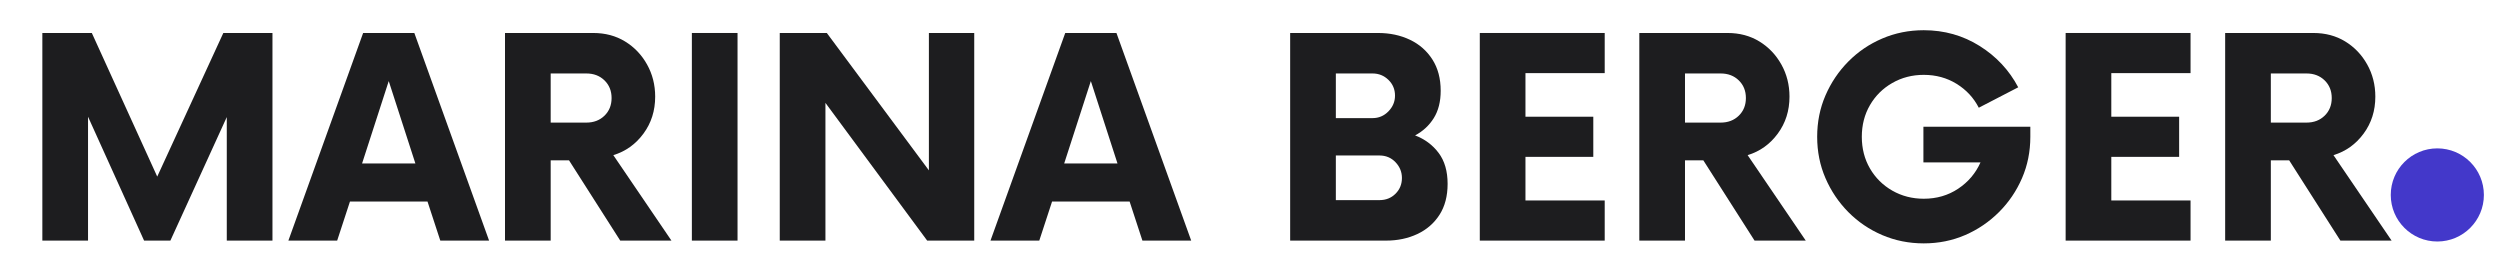
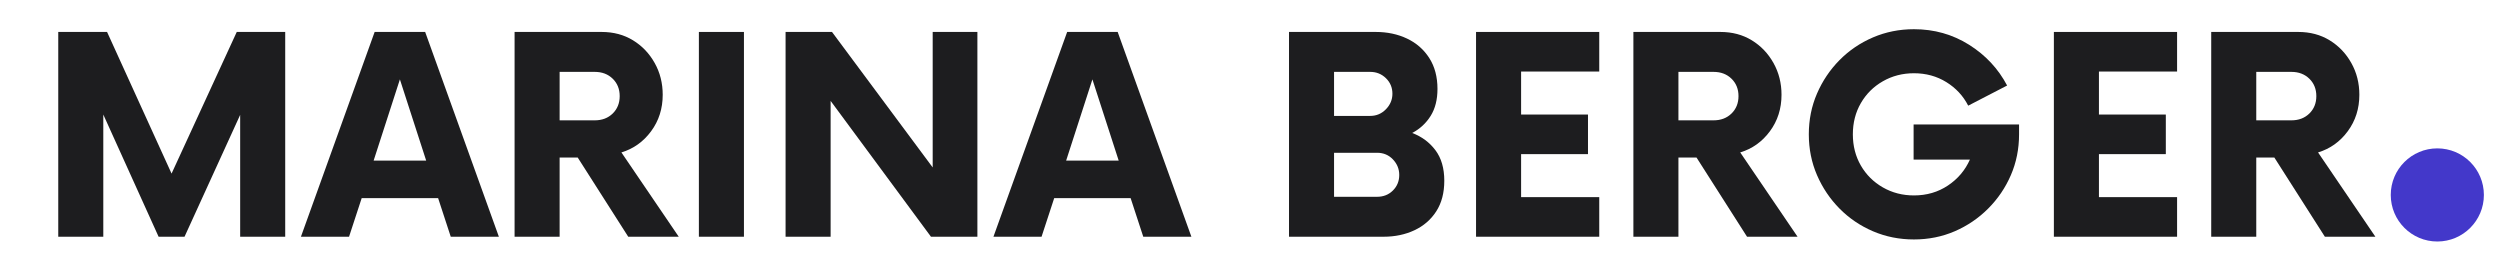
<svg xmlns="http://www.w3.org/2000/svg" width="3515" zoomAndPan="magnify" viewBox="0 0 2635.92 283.5" height="378" preserveAspectRatio="xMidYMid meet" version="1.0">
  <defs>
    <g />
-     <clipPath id="4e152ebda9">
+     <clipPath id="a338032105">
      <path d="M 2520.891 156.461 L 2619.094 156.461 L 2619.094 254.668 L 2520.891 254.668 Z M 2520.891 156.461 " clip-rule="nonzero" />
    </clipPath>
-     <clipPath id="e40c0aae71">
+     <clipPath id="7f1bfcf002">
      <path d="M 2569.992 156.461 C 2542.875 156.461 2520.891 178.445 2520.891 205.566 C 2520.891 232.684 2542.875 254.668 2569.992 254.668 C 2597.109 254.668 2619.094 232.684 2619.094 205.566 C 2619.094 178.445 2597.109 156.461 2569.992 156.461 Z M 2569.992 156.461 " clip-rule="nonzero" />
    </clipPath>
  </defs>
  <g fill="#1d1d1f" fill-opacity="1">
-     <g transform="translate(22.96139, 253.7205)">
+     <g transform="translate(40.02894, 249.6276)">
      <g>
-         <path d="M 212.375 -218.938 L 264.188 -218.938 L 264.188 0 L 216.016 0 L 216.016 -130.266 L 156.547 0 L 128.812 0 L 69.703 -130.641 L 69.703 0 L 21.531 0 L 21.531 -218.938 L 73.703 -218.938 L 142.672 -67.5 Z M 212.375 -218.938 " />
+         <path d="M 209.469 -215.938 L 260.562 -215.938 L 260.562 0 L 213.062 0 L 213.062 -128.484 L 154.391 0 L 127.047 0 L 68.734 -128.844 L 68.734 0 L 21.234 0 L 21.234 -215.938 L 72.703 -215.938 L 140.719 -66.578 Z M 209.469 -215.938 " />
      </g>
    </g>
  </g>
  <g fill="#1d1d1f" fill-opacity="1">
-     <g transform="translate(308.6755, 253.7205)">
+     <g transform="translate(321.8374, 249.6276)">
      <g>
-         <path d="M 155.453 0 L 141.953 -41.234 L 60.203 -41.234 L 46.703 0 L -4.75 0 L 74.078 -218.938 L 128.078 -218.938 L 206.906 0 Z M 72.984 -81.375 L 129.172 -81.375 L 101.078 -168.219 Z M 72.984 -81.375 " />
+         <path d="M 153.312 0 L 140 -40.672 L 59.391 -40.672 L 46.062 0 L -4.672 0 L 73.062 -215.938 L 126.328 -215.938 L 204.062 0 Z M 71.984 -80.266 L 127.406 -80.266 L 99.688 -165.922 Z M 71.984 -80.266 " />
      </g>
    </g>
  </g>
  <g fill="#1d1d1f" fill-opacity="1">
-     <g transform="translate(510.8283, 253.7205)">
+     <g transform="translate(521.2268, 249.6276)">
      <g>
-         <path d="M 135.75 -90.125 L 197.047 0 L 143.047 0 L 89.031 -84.656 L 69.703 -84.656 L 69.703 0 L 21.531 0 L 21.531 -218.938 L 114.578 -218.938 C 127.223 -218.938 138.41 -215.957 148.141 -210 C 157.879 -204.039 165.602 -195.953 171.312 -185.734 C 177.031 -175.516 179.891 -164.203 179.891 -151.797 C 179.891 -136.961 175.754 -123.945 167.484 -112.75 C 159.211 -101.562 148.633 -94.02 135.75 -90.125 Z M 107.281 -124.438 C 115.062 -124.438 121.445 -126.867 126.438 -131.734 C 131.426 -136.598 133.922 -142.801 133.922 -150.344 C 133.922 -157.883 131.426 -164.086 126.438 -168.953 C 121.445 -173.816 115.062 -176.25 107.281 -176.25 L 69.703 -176.25 L 69.703 -124.438 Z M 107.281 -124.438 " />
+         <path d="M 133.891 -88.891 L 194.344 0 L 141.078 0 L 87.812 -83.5 L 68.734 -83.5 L 68.734 0 L 21.234 0 L 21.234 -215.938 L 113.016 -215.938 C 125.484 -215.938 136.516 -213 146.109 -207.125 C 155.711 -201.25 163.332 -193.27 168.969 -183.188 C 174.613 -173.113 177.438 -161.957 177.438 -149.719 C 177.438 -135.082 173.352 -122.242 165.188 -111.203 C 157.031 -100.172 146.598 -92.734 133.891 -88.891 Z M 105.812 -122.734 C 113.488 -122.734 119.785 -125.129 124.703 -129.922 C 129.617 -134.723 132.078 -140.844 132.078 -148.281 C 132.078 -155.719 129.617 -161.832 124.703 -166.625 C 119.785 -171.426 113.488 -173.828 105.812 -173.828 L 68.734 -173.828 L 68.734 -122.734 Z M 105.812 -122.734 " />
      </g>
    </g>
  </g>
  <g fill="#1d1d1f" fill-opacity="1">
-     <g transform="translate(706.048, 253.7205)">
+     <g transform="translate(713.7779, 249.6276)">
      <g>
-         <path d="M 23.359 0 L 23.359 -218.938 L 71.516 -218.938 L 71.516 0 Z M 23.359 0 " />
+         <path d="M 23.031 0 L 23.031 -215.938 L 70.547 -215.938 L 70.547 0 Z M 23.031 0 " />
      </g>
    </g>
  </g>
  <g fill="#1d1d1f" fill-opacity="1">
-     <g transform="translate(800.5563, 253.7205)">
+     <g transform="translate(806.9942, 249.6276)">
      <g>
-         <path d="M 178.797 -218.938 L 226.609 -218.938 L 226.609 0 L 176.984 0 L 69.703 -145.234 L 69.703 0 L 21.531 0 L 21.531 -218.938 L 71.156 -218.938 L 178.797 -74.078 Z M 178.797 -218.938 " />
+         <path d="M 176.359 -215.938 L 223.5 -215.938 L 223.5 0 L 174.547 0 L 68.734 -143.234 L 68.734 0 L 21.234 0 L 21.234 -215.938 L 70.188 -215.938 L 176.359 -73.062 Z M 176.359 -215.938 " />
      </g>
    </g>
  </g>
  <g fill="#1d1d1f" fill-opacity="1">
-     <g transform="translate(1049.051, 253.7205)">
+     <g transform="translate(1052.092, 249.6276)">
      <g>
-         <path d="M 155.453 0 L 141.953 -41.234 L 60.203 -41.234 L 46.703 0 L -4.75 0 L 74.078 -218.938 L 128.078 -218.938 L 206.906 0 Z M 72.984 -81.375 L 129.172 -81.375 L 101.078 -168.219 Z M 72.984 -81.375 " />
+         <path d="M 153.312 0 L 140 -40.672 L 59.391 -40.672 L 46.062 0 L -4.672 0 L 73.062 -215.938 L 126.328 -215.938 L 204.062 0 Z M 71.984 -80.266 L 127.406 -80.266 L 99.688 -165.922 Z M 71.984 -80.266 " />
      </g>
    </g>
  </g>
  <g fill="#1d1d1f" fill-opacity="1">
-     <g transform="translate(1251.204, 253.7205)">
+     <g transform="translate(1251.481, 249.6276)">
      <g />
    </g>
  </g>
  <g fill="#1d1d1f" fill-opacity="1">
-     <g transform="translate(1338.779, 253.7205)">
+     <g transform="translate(1337.859, 249.6276)">
      <g>
-         <path d="M 153.266 -110.938 C 163.473 -107.039 171.738 -100.895 178.062 -92.5 C 184.395 -84.102 187.562 -73.219 187.562 -59.844 C 187.562 -46.945 184.703 -36.055 178.984 -27.172 C 173.266 -18.297 165.477 -11.547 155.625 -6.922 C 145.781 -2.305 134.773 0 122.609 0 L 21.531 0 L 21.531 -218.938 L 114.219 -218.938 C 126.625 -218.938 137.812 -216.562 147.781 -211.812 C 157.758 -207.07 165.664 -200.141 171.5 -191.016 C 177.344 -181.898 180.266 -170.895 180.266 -158 C 180.266 -146.57 177.832 -136.961 172.969 -129.172 C 168.102 -121.391 161.535 -115.312 153.266 -110.938 Z M 132.094 -152.891 C 132.094 -159.461 129.781 -165 125.156 -169.5 C 120.539 -174 114.945 -176.25 108.375 -176.25 L 69.703 -176.25 L 69.703 -129.172 L 108.375 -129.172 C 114.945 -129.172 120.539 -131.539 125.156 -136.281 C 129.781 -141.031 132.094 -146.566 132.094 -152.891 Z M 115.672 -42.688 C 122.484 -42.688 128.141 -44.938 132.641 -49.438 C 137.141 -53.938 139.391 -59.473 139.391 -66.047 C 139.391 -72.367 137.141 -77.898 132.641 -82.641 C 128.141 -87.391 122.484 -89.766 115.672 -89.766 L 69.703 -89.766 L 69.703 -42.688 Z M 115.672 -42.688 " />
+         <path d="M 151.156 -109.406 C 161.238 -105.57 169.395 -99.516 175.625 -91.234 C 181.863 -82.953 184.984 -72.219 184.984 -59.031 C 184.984 -46.312 182.164 -35.57 176.531 -26.812 C 170.895 -18.051 163.219 -11.391 153.5 -6.828 C 143.781 -2.273 132.922 0 120.922 0 L 21.234 0 L 21.234 -215.938 L 112.656 -215.938 C 124.883 -215.938 135.914 -213.598 145.75 -208.922 C 155.594 -204.242 163.395 -197.406 169.156 -188.406 C 174.914 -179.406 177.797 -168.551 177.797 -155.844 C 177.797 -144.562 175.395 -135.082 170.594 -127.406 C 165.789 -119.727 159.312 -113.727 151.156 -109.406 Z M 130.281 -150.797 C 130.281 -157.273 128 -162.734 123.438 -167.172 C 118.883 -171.609 113.367 -173.828 106.891 -173.828 L 68.734 -173.828 L 68.734 -127.406 L 106.891 -127.406 C 113.367 -127.406 118.883 -129.742 123.438 -134.422 C 128 -139.098 130.281 -144.555 130.281 -150.797 Z M 114.094 -42.109 C 120.812 -42.109 126.391 -44.328 130.828 -48.766 C 135.266 -53.203 137.484 -58.66 137.484 -65.141 C 137.484 -71.379 135.266 -76.836 130.828 -81.516 C 126.391 -86.191 120.812 -88.531 114.094 -88.531 L 68.734 -88.531 L 68.734 -42.109 Z M 114.094 -42.109 " />
      </g>
    </g>
  </g>
  <g fill="#1d1d1f" fill-opacity="1">
-     <g transform="translate(1536.918, 253.7205)">
+     <g transform="translate(1533.29, 249.6276)">
      <g>
-         <path d="M 155.078 -176.609 L 71.516 -176.609 L 71.516 -130.641 L 143.047 -130.641 L 143.047 -88.312 L 71.516 -88.312 L 71.516 -42.328 L 155.078 -42.328 L 155.078 0 L 23.359 0 L 23.359 -218.938 L 155.078 -218.938 Z M 155.078 -176.609 " />
+         <path d="M 152.953 -174.188 L 70.547 -174.188 L 70.547 -128.844 L 141.078 -128.844 L 141.078 -87.094 L 70.547 -87.094 L 70.547 -41.75 L 152.953 -41.75 L 152.953 0 L 23.031 0 L 23.031 -215.938 L 152.953 -215.938 Z M 152.953 -174.188 " />
      </g>
    </g>
  </g>
  <g fill="#1d1d1f" fill-opacity="1">
-     <g transform="translate(1706.96, 253.7205)">
+     <g transform="translate(1701.007, 249.6276)">
      <g>
-         <path d="M 135.75 -90.125 L 197.047 0 L 143.047 0 L 89.031 -84.656 L 69.703 -84.656 L 69.703 0 L 21.531 0 L 21.531 -218.938 L 114.578 -218.938 C 127.223 -218.938 138.41 -215.957 148.141 -210 C 157.879 -204.039 165.602 -195.953 171.312 -185.734 C 177.031 -175.516 179.891 -164.203 179.891 -151.797 C 179.891 -136.961 175.754 -123.945 167.484 -112.75 C 159.211 -101.562 148.633 -94.02 135.75 -90.125 Z M 107.281 -124.438 C 115.062 -124.438 121.445 -126.867 126.438 -131.734 C 131.426 -136.598 133.922 -142.801 133.922 -150.344 C 133.922 -157.883 131.426 -164.086 126.438 -168.953 C 121.445 -173.816 115.062 -176.25 107.281 -176.25 L 69.703 -176.25 L 69.703 -124.438 Z M 107.281 -124.438 " />
+         <path d="M 133.891 -88.891 L 194.344 0 L 141.078 0 L 87.812 -83.5 L 68.734 -83.5 L 68.734 0 L 21.234 0 L 21.234 -215.938 L 113.016 -215.938 C 125.484 -215.938 136.516 -213 146.109 -207.125 C 155.711 -201.25 163.332 -193.27 168.969 -183.188 C 174.613 -173.113 177.438 -161.957 177.438 -149.719 C 177.438 -135.082 173.352 -122.242 165.188 -111.203 C 157.031 -100.172 146.598 -92.734 133.891 -88.891 Z M 105.812 -122.734 C 113.488 -122.734 119.785 -125.129 124.703 -129.922 C 129.617 -134.723 132.078 -140.844 132.078 -148.281 C 132.078 -155.719 129.617 -161.832 124.703 -166.625 C 119.785 -171.426 113.488 -173.828 105.812 -173.828 L 68.734 -173.828 L 68.734 -122.734 Z M 105.812 -122.734 " />
      </g>
    </g>
  </g>
  <g fill="#1d1d1f" fill-opacity="1">
-     <g transform="translate(1902.179, 253.7205)">
+     <g transform="translate(1893.558, 249.6276)">
      <g>
-         <path d="M 125.891 -120.047 L 238.641 -120.047 L 238.641 -109.469 C 238.641 -93.895 235.719 -79.359 229.875 -65.859 C 224.039 -52.359 215.953 -40.438 205.609 -30.094 C 195.273 -19.758 183.359 -11.672 169.859 -5.828 C 156.359 0.004 141.82 2.922 126.25 2.922 C 110.688 2.922 96.094 0.004 82.469 -5.828 C 68.844 -11.672 56.922 -19.758 46.703 -30.094 C 36.484 -40.438 28.453 -52.359 22.609 -65.859 C 16.773 -79.359 13.859 -93.895 13.859 -109.469 C 13.859 -125.039 16.773 -139.578 22.609 -153.078 C 28.453 -166.578 36.484 -178.492 46.703 -188.828 C 56.922 -199.172 68.844 -207.258 82.469 -213.094 C 96.094 -218.938 110.688 -221.859 126.25 -221.859 C 147.906 -221.859 167.551 -216.32 185.188 -205.25 C 202.82 -194.188 216.383 -179.656 225.875 -161.656 L 184.281 -140.125 C 178.926 -150.582 171.141 -158.973 160.922 -165.297 C 150.703 -171.617 139.145 -174.781 126.25 -174.781 C 114.094 -174.781 103.023 -171.922 93.047 -166.203 C 83.078 -160.492 75.234 -152.711 69.516 -142.859 C 63.797 -133.004 60.938 -121.875 60.938 -109.469 C 60.938 -97.062 63.797 -85.93 69.516 -76.078 C 75.234 -66.223 83.078 -58.438 93.047 -52.719 C 103.023 -47.008 114.094 -44.156 126.25 -44.156 C 139.875 -44.156 151.977 -47.68 162.562 -54.734 C 173.145 -61.785 180.988 -71.031 186.094 -82.469 L 125.891 -82.469 Z M 125.891 -120.047 " />
+         <path d="M 124.172 -118.406 L 235.375 -118.406 L 235.375 -107.969 C 235.375 -92.613 232.492 -78.273 226.734 -64.953 C 220.973 -51.641 212.992 -39.883 202.797 -29.688 C 192.609 -19.488 180.852 -11.508 167.531 -5.75 C 154.219 0 139.883 2.875 124.531 2.875 C 109.176 2.875 94.781 0 81.344 -5.75 C 67.906 -11.508 56.145 -19.488 46.062 -29.688 C 35.988 -39.883 28.07 -51.641 22.312 -64.953 C 16.551 -78.273 13.672 -92.613 13.672 -107.969 C 13.672 -123.32 16.551 -137.656 22.312 -150.969 C 28.07 -164.289 35.988 -176.051 46.062 -186.25 C 56.145 -196.445 67.906 -204.426 81.344 -210.188 C 94.781 -215.945 109.176 -218.828 124.531 -218.828 C 145.883 -218.828 165.258 -213.363 182.656 -202.438 C 200.051 -191.52 213.426 -177.188 222.781 -159.438 L 181.75 -138.203 C 176.469 -148.516 168.785 -156.789 158.703 -163.031 C 148.629 -169.27 137.238 -172.391 124.531 -172.391 C 112.531 -172.391 101.609 -169.57 91.766 -163.938 C 81.93 -158.301 74.195 -150.625 68.562 -140.906 C 62.926 -131.188 60.109 -120.207 60.109 -107.969 C 60.109 -95.727 62.926 -84.75 68.562 -75.031 C 74.195 -65.32 81.93 -57.645 91.766 -52 C 101.609 -46.363 112.531 -43.547 124.531 -43.547 C 137.969 -43.547 149.906 -47.023 160.344 -53.984 C 170.781 -60.941 178.516 -70.062 183.547 -81.344 L 124.172 -81.344 Z M 124.172 -118.406 " />
      </g>
    </g>
  </g>
  <g fill="#1d1d1f" fill-opacity="1">
-     <g transform="translate(2154.688, 253.7205)">
+     <g transform="translate(2142.615, 249.6276)">
      <g>
-         <path d="M 155.078 -176.609 L 71.516 -176.609 L 71.516 -130.641 L 143.047 -130.641 L 143.047 -88.312 L 71.516 -88.312 L 71.516 -42.328 L 155.078 -42.328 L 155.078 0 L 23.359 0 L 23.359 -218.938 L 155.078 -218.938 Z M 155.078 -176.609 " />
+         <path d="M 152.953 -174.188 L 70.547 -174.188 L 70.547 -128.844 L 141.078 -128.844 L 141.078 -87.094 L 70.547 -87.094 L 70.547 -41.75 L 152.953 -41.75 L 152.953 0 L 23.031 0 L 23.031 -215.938 L 152.953 -215.938 Z M 152.953 -174.188 " />
      </g>
    </g>
  </g>
  <g fill="#1d1d1f" fill-opacity="1">
-     <g transform="translate(2324.73, 253.7205)">
+     <g transform="translate(2310.333, 249.6276)">
      <g>
-         <path d="M 135.75 -90.125 L 197.047 0 L 143.047 0 L 89.031 -84.656 L 69.703 -84.656 L 69.703 0 L 21.531 0 L 21.531 -218.938 L 114.578 -218.938 C 127.223 -218.938 138.41 -215.957 148.141 -210 C 157.879 -204.039 165.602 -195.953 171.312 -185.734 C 177.031 -175.516 179.891 -164.203 179.891 -151.797 C 179.891 -136.961 175.754 -123.945 167.484 -112.75 C 159.211 -101.562 148.633 -94.02 135.75 -90.125 Z M 107.281 -124.438 C 115.062 -124.438 121.445 -126.867 126.438 -131.734 C 131.426 -136.598 133.922 -142.801 133.922 -150.344 C 133.922 -157.883 131.426 -164.086 126.438 -168.953 C 121.445 -173.816 115.062 -176.25 107.281 -176.25 L 69.703 -176.25 L 69.703 -124.438 Z M 107.281 -124.438 " />
+         <path d="M 133.891 -88.891 L 194.344 0 L 141.078 0 L 87.812 -83.5 L 68.734 -83.5 L 68.734 0 L 21.234 0 L 21.234 -215.938 L 113.016 -215.938 C 125.484 -215.938 136.516 -213 146.109 -207.125 C 155.711 -201.25 163.332 -193.27 168.969 -183.188 C 174.613 -173.113 177.438 -161.957 177.438 -149.719 C 177.438 -135.082 173.352 -122.242 165.188 -111.203 C 157.031 -100.172 146.598 -92.734 133.891 -88.891 Z M 105.812 -122.734 C 113.488 -122.734 119.785 -125.129 124.703 -129.922 C 129.617 -134.723 132.078 -140.844 132.078 -148.281 C 132.078 -155.719 129.617 -161.832 124.703 -166.625 C 119.785 -171.426 113.488 -173.828 105.812 -173.828 L 68.734 -173.828 L 68.734 -122.734 Z M 105.812 -122.734 " />
      </g>
    </g>
  </g>
-   <g clip-path="url(#4e152ebda9)">
-     <g clip-path="url(#e40c0aae71)">
+   <g clip-path="url(#a338032105)">
+     <g clip-path="url(#7f1bfcf002)">
      <path fill="#4338ca" d="M 2520.891 156.461 L 2619.094 156.461 L 2619.094 254.668 L 2520.891 254.668 Z M 2520.891 156.461 " fill-opacity="1" fill-rule="nonzero" />
    </g>
  </g>
</svg>
